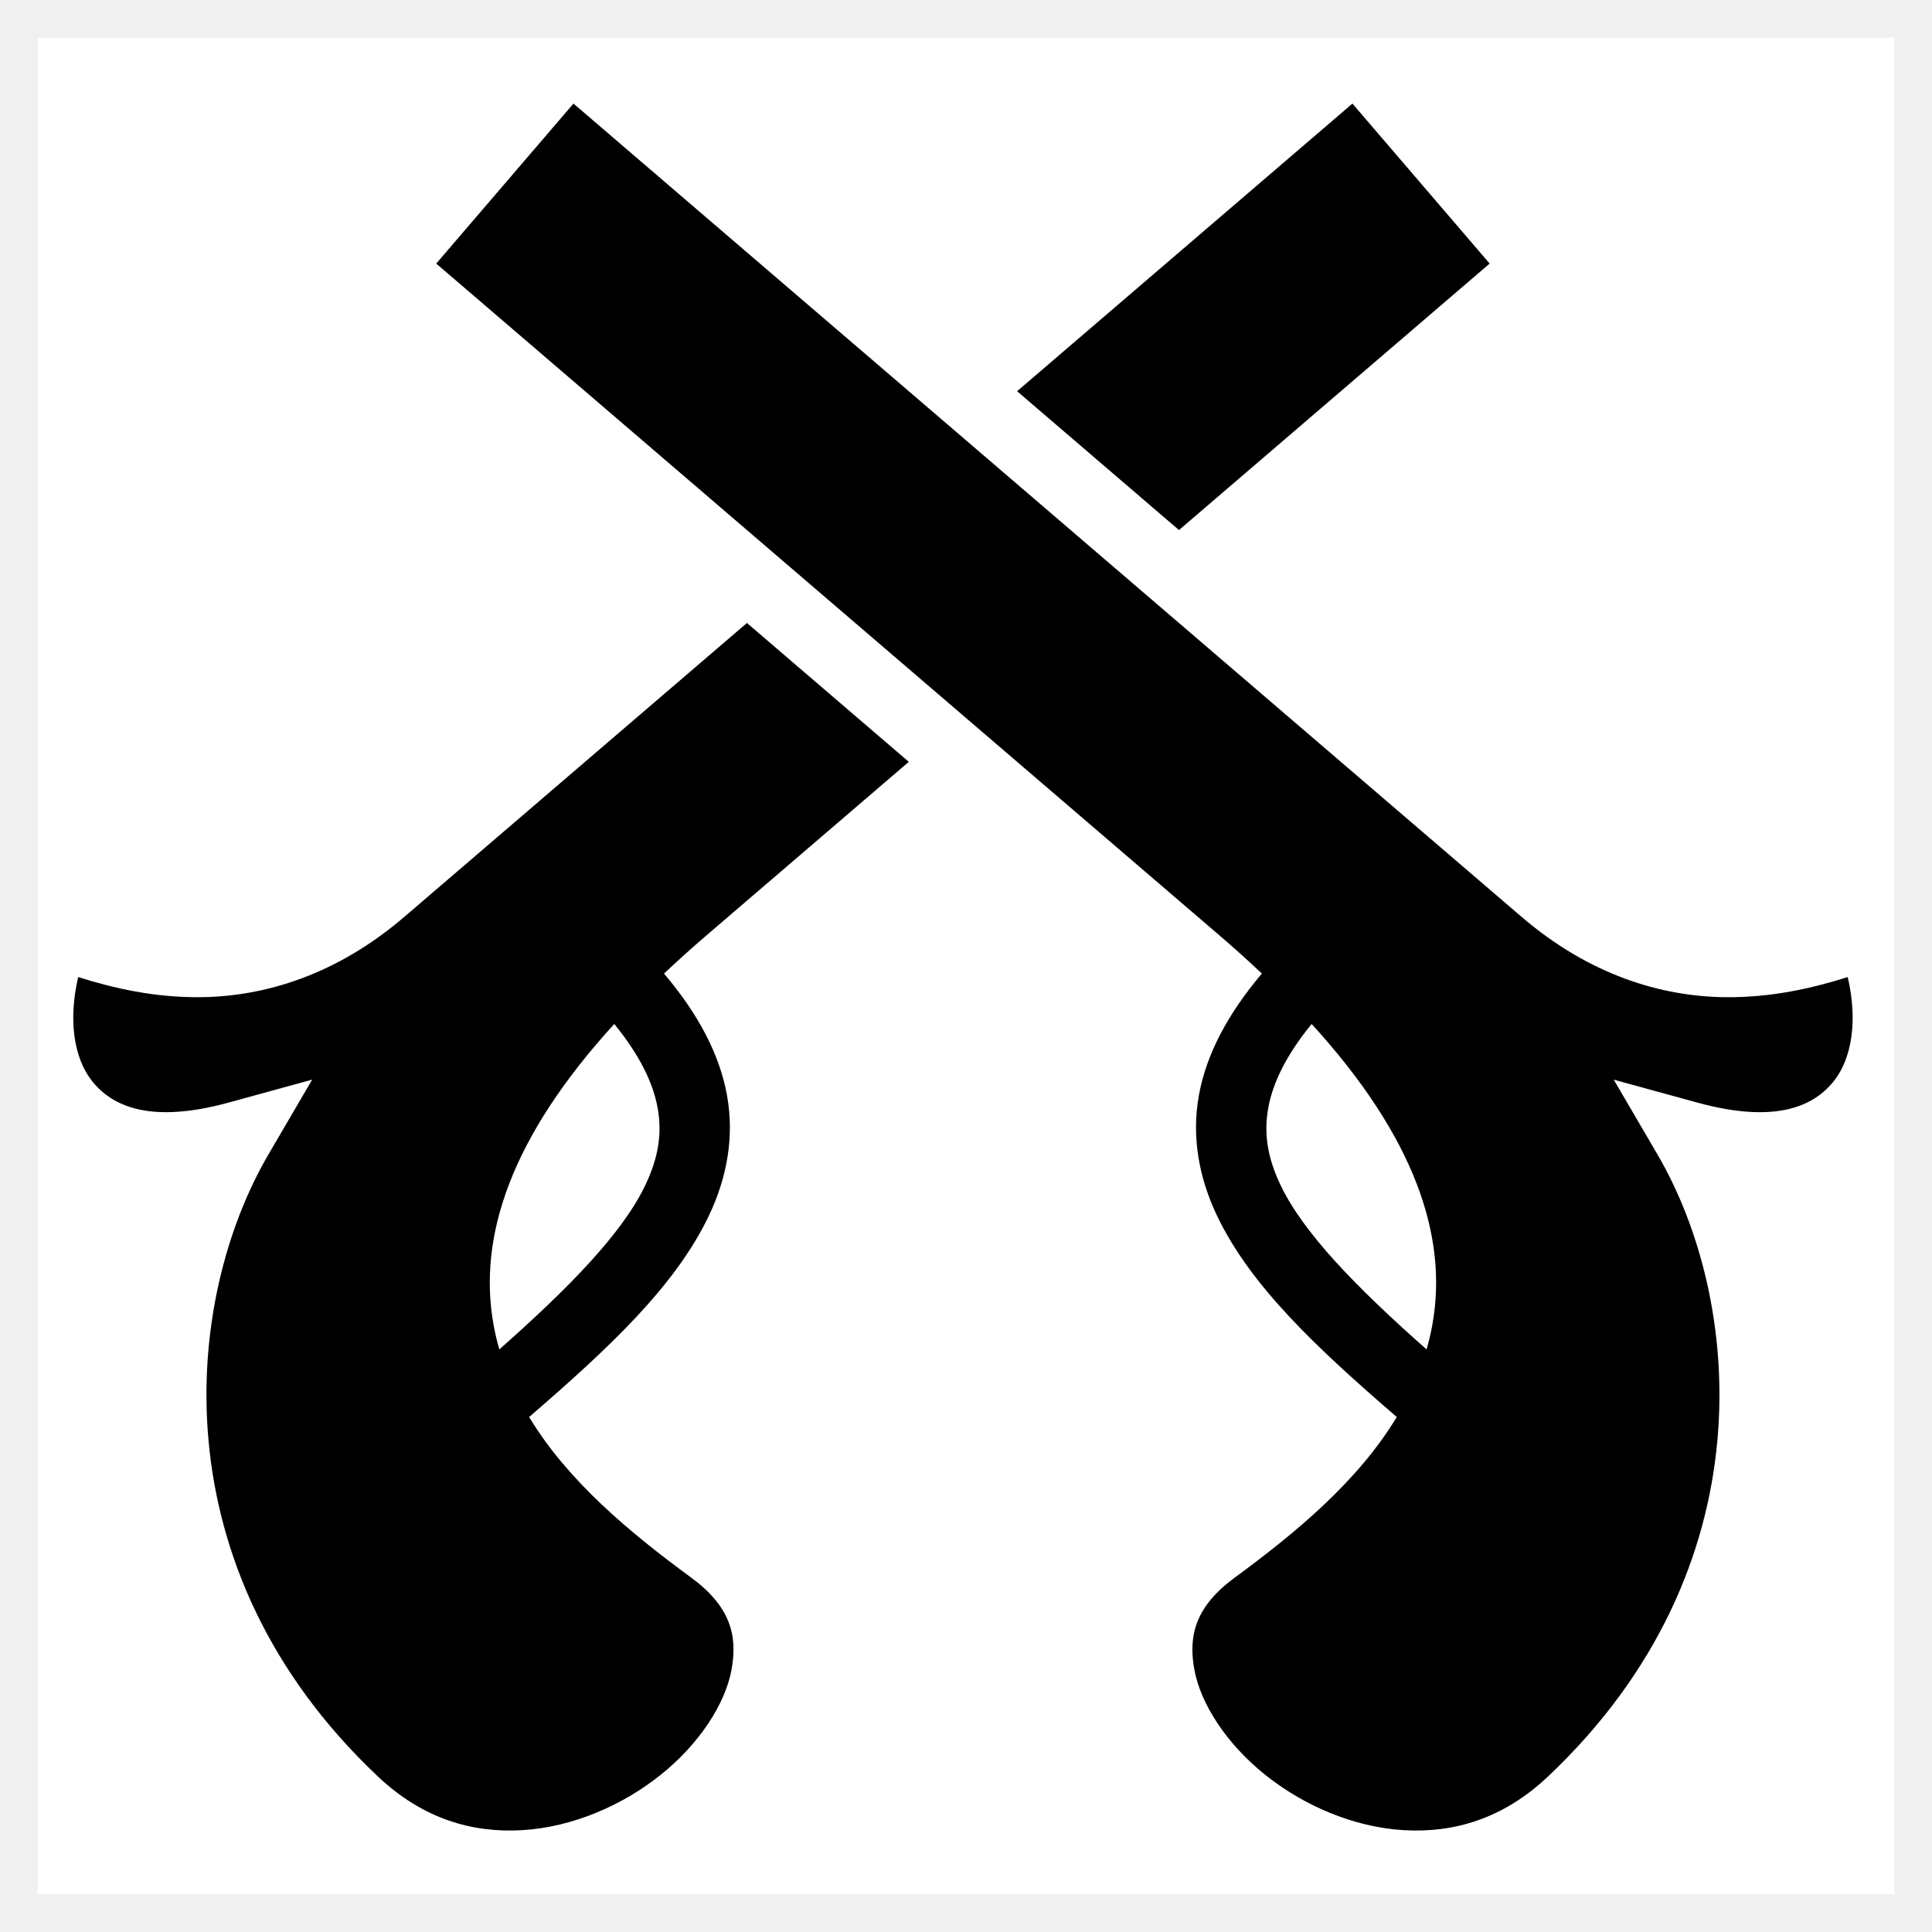
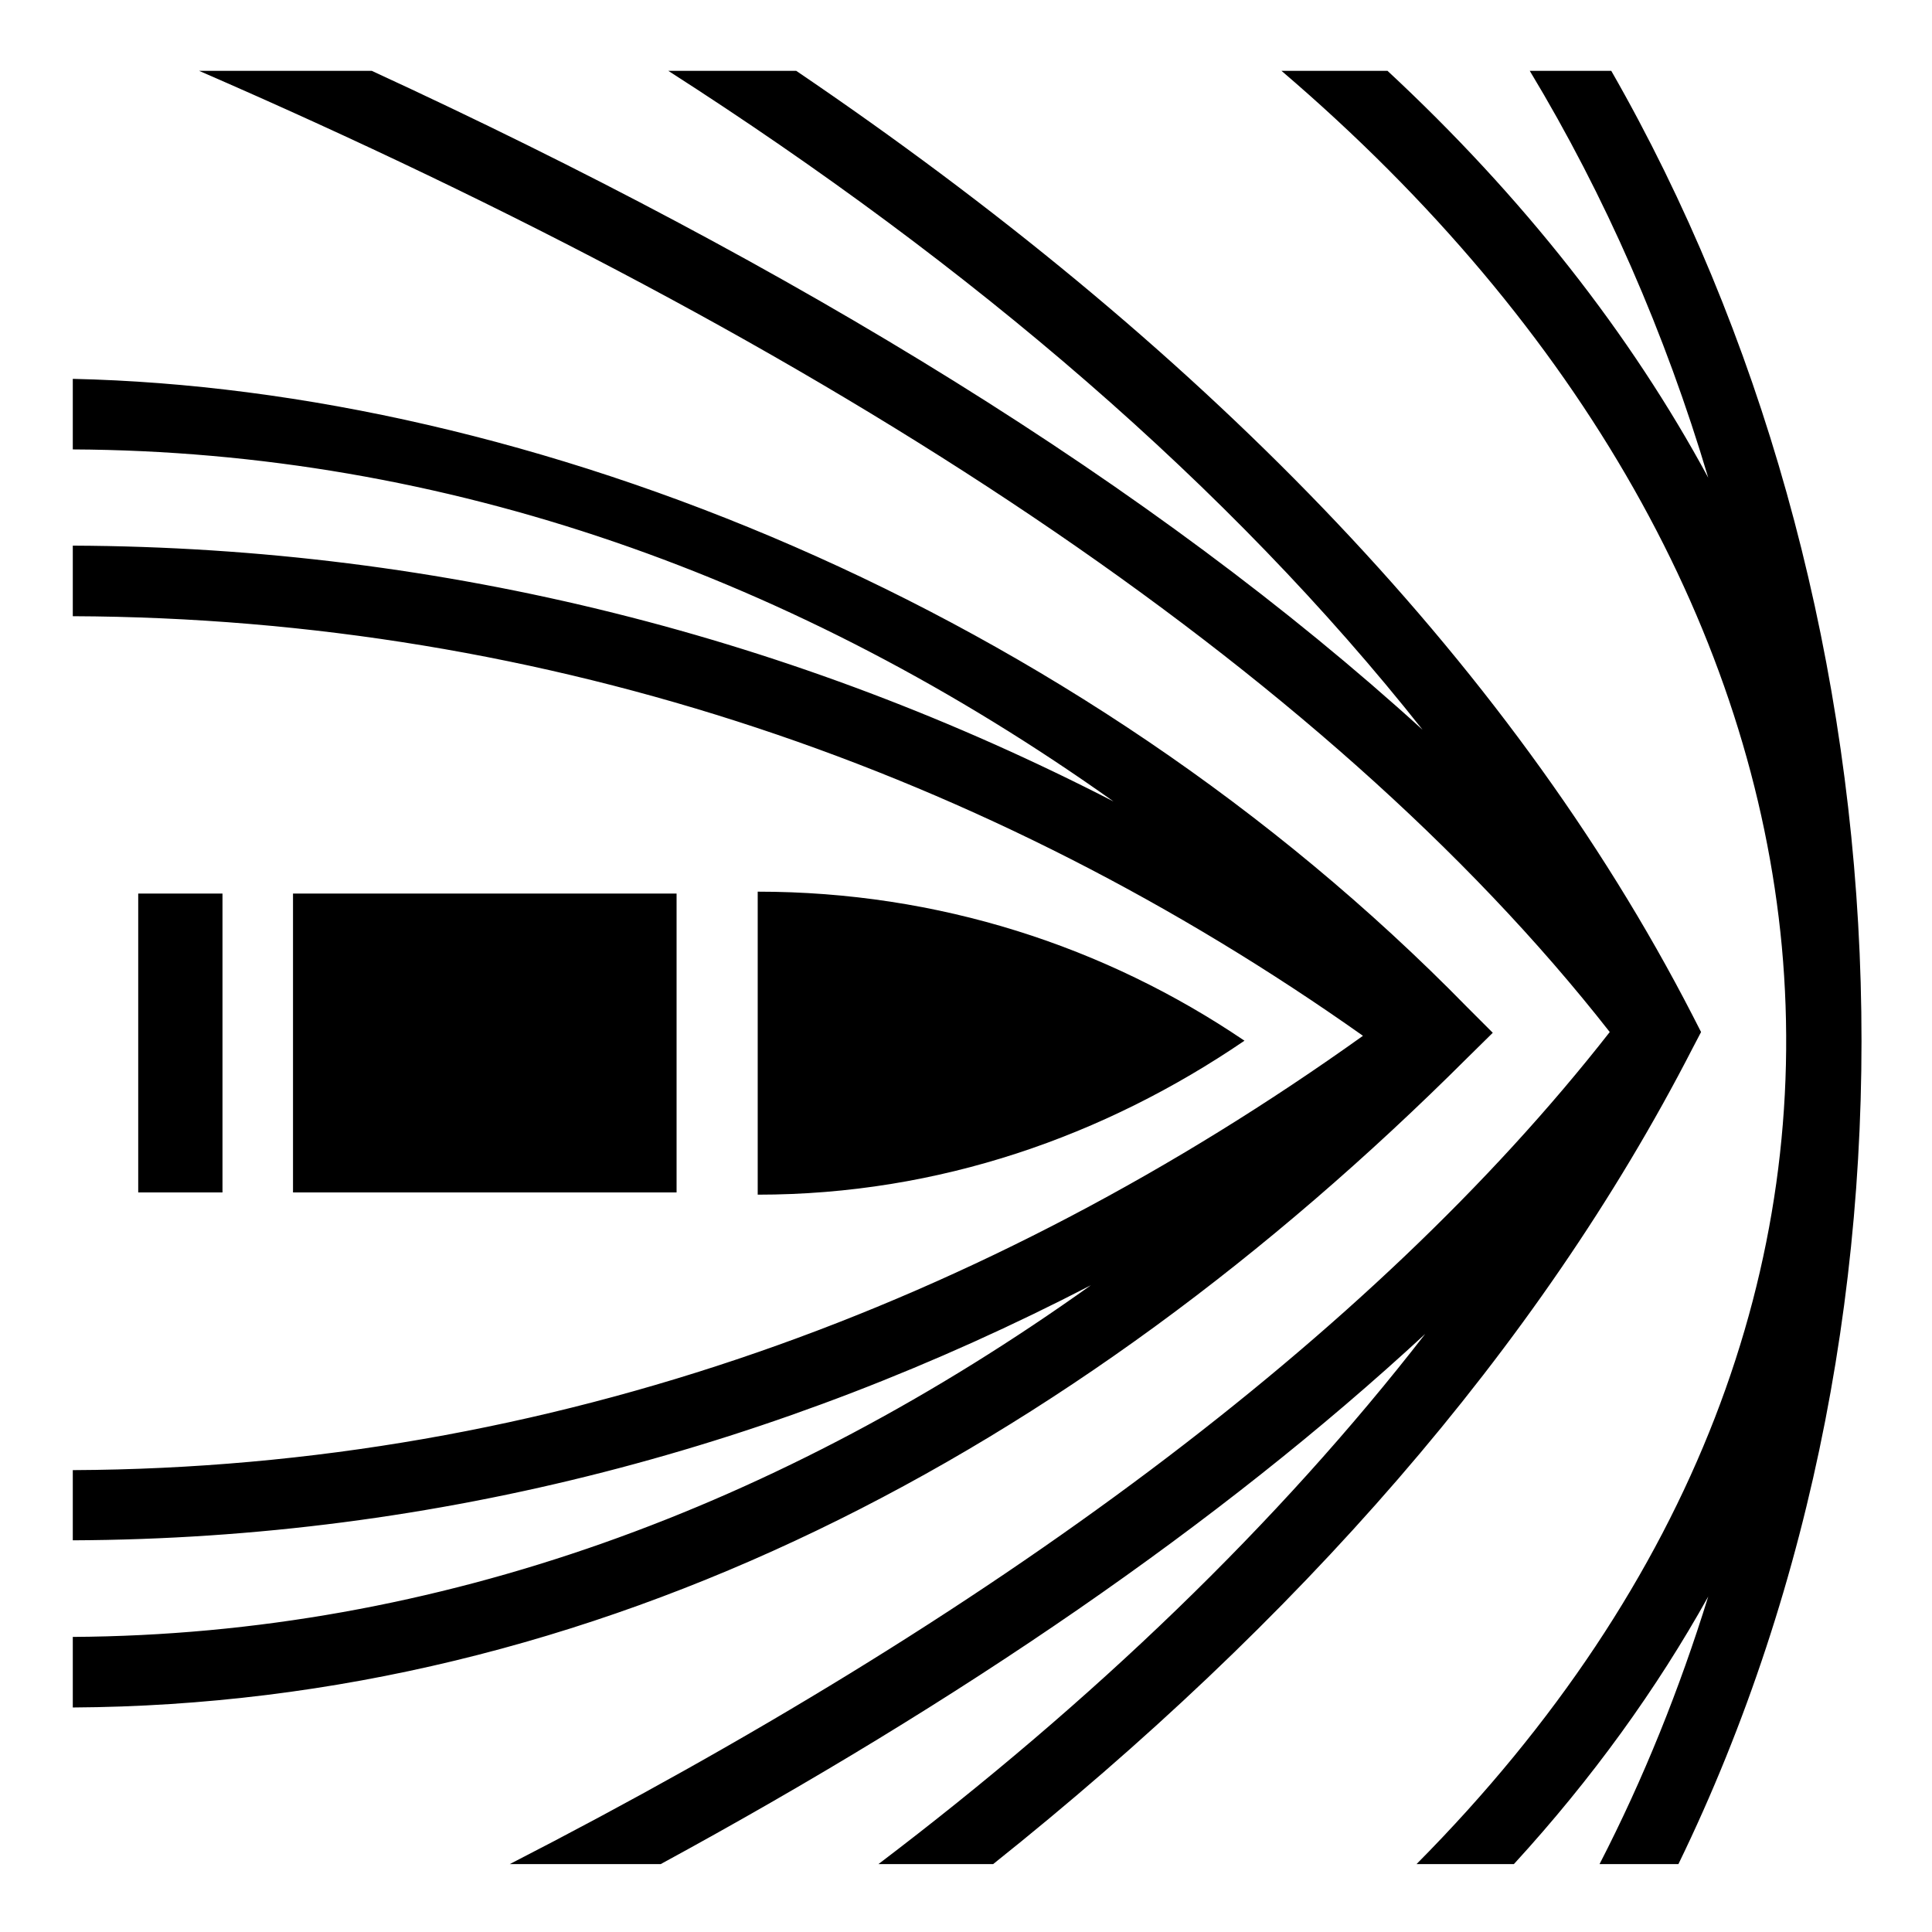
<svg xmlns="http://www.w3.org/2000/svg" style="height: 512px; width: 512px;" viewBox="0 0 512 512">
-   <path d="M10 10h492v492H10z" fill="#ffffff" fill-opacity="1" stroke="#6e00b6" stroke-opacity="0" stroke-width="10" />
+   <path d="M0 0h512v512H0z" fill="#ffffff" fill-opacity="1" />
  <g class="" style="" transform="translate(0,0)">
-     <path d="M151.975 27.45L115.607 69.85l207.53 178.013c3.992 3.426 7.737 6.802 11.275 10.14-9.11 10.77-14.737 21.438-16.695 32.28-1.995 11.046.054 21.91 4.777 31.83 8.896 18.685 26.413 35.06 47.666 53.413-10.29 17.038-26.74 30.657-42.906 42.528-10.355 7.605-12.406 15.25-10.744 24.378 1.66 9.13 8.534 19.705 18.746 27.89 10.212 8.186 23.484 13.902 36.7 14.688 13.218.786 26.327-2.924 38.306-14.24 58.46-55.225 51.443-126.42 28.968-164.854l-11.576-19.797 22.116 6.07c20.454 5.61 30.968 1.247 36.492-6.052 4.46-5.893 6.093-15.657 3.404-27.207-9.253 2.936-20.322 5.495-32.64 5.336-16.77-.218-35.753-5.815-53.835-21.325L151.976 27.452zm206.433 0l-88.865 76.226 42.898 36.797 82.335-70.625-36.367-42.397zM197.943 165.095l-90.752 77.844c-18.08 15.51-37.062 21.106-53.835 21.324-12.316.16-23.385-2.4-32.638-5.336-2.69 11.55-1.055 21.314 3.404 27.207 5.525 7.3 16.04 11.663 36.493 6.05l22.116-6.068-11.578 19.797c-22.475 38.433-29.49 109.63 28.97 164.854 11.978 11.316 25.087 15.026 38.304 14.24 13.217-.786 26.49-6.502 36.7-14.688 10.213-8.185 17.085-18.76 18.747-27.89 1.662-9.13-.39-16.773-10.744-24.377-16.166-11.87-32.615-25.49-42.905-42.527 21.252-18.352 38.77-34.728 47.666-53.412 4.724-9.92 6.77-20.784 4.776-31.83-1.958-10.842-7.585-21.51-16.695-32.28 3.538-3.338 7.284-6.714 11.276-10.14l53.594-45.97-42.897-36.796zm-35.158 106.27c6.904 8.463 10.32 15.766 11.49 22.238 1.252 6.928.173 13.266-3.26 20.476-6.01 12.628-20.036 27.048-38.69 43.527-.613-2.15-1.14-4.345-1.542-6.595-4.18-23.354 4.67-49.706 32.002-79.647zm184.813 0c27.33 29.94 36.185 56.292 32.004 79.646-.403 2.25-.93 4.446-1.543 6.597-18.655-16.48-32.68-30.9-38.693-43.53-3.432-7.21-4.51-13.547-3.26-20.475 1.17-6.472 4.587-13.775 11.49-22.24z" fill="#000000" fill-opacity="1" />
+     <path d="M52.75 18.77C219.1 90.98 350.8 176.7 426.6 273.5 363.1 354.7 262.1 428.8 135.1 494h40c79.3-43.1 147.9-89.9 202.6-140.5-39.1 50.4-88.1 97.4-144.9 140.5h30.4c80.1-63.9 144.3-136.2 185.4-216.3l2.2-4.2-2.2-4.3C399.4 173.5 315.9 89.89 211 18.77h-33.9C257.6 70.37 325.9 128.8 377 193.4 305.7 128.5 210.5 70.41 98.51 18.77H52.75zm286.85 0C419.5 87.02 464.5 168.5 472.2 250.8c7.7 83.6-22.8 168.6-96.8 243.2h25.8c20.8-22.7 37.9-46.5 51.5-70.9-7.6 24.5-17.1 48.2-28.8 70.9h20.9c72.3-148.7 61.7-336.5-17.8-475.23h-21.6c20 33.13 35.9 69.56 47.3 107.83-20.6-38.1-49.1-74.46-85-107.83h-28.1zM19.29 100.4v18.7c98.91.5 192.11 33.8 275.81 93.3-83.7-43.1-177-67.4-275.81-67.8v18.7c126.31.5 243.11 41.3 341.91 111.2C262 345.4 146.2 389 19.29 389.6v18.6c97.11-.4 187.91-25.2 269.81-67.6-82.1 58.6-172.8 92.6-269.81 93.2v18.7c138.51-.8 264.11-66.9 369.61-172.2l6.7-6.6-6.7-6.7c-104-106.4-248.8-163.9-369.61-166.6zM200.8 236.3v80.3c48.2 0 92-15.6 129-40.8-36.9-25-81.1-39.5-129-39.5zm-164.17.5V316h22.33v-79.2zm41.02 0V316H179.3v-79.2z" fill="#000000" fill-opacity="1" />
  </g>
</svg>
